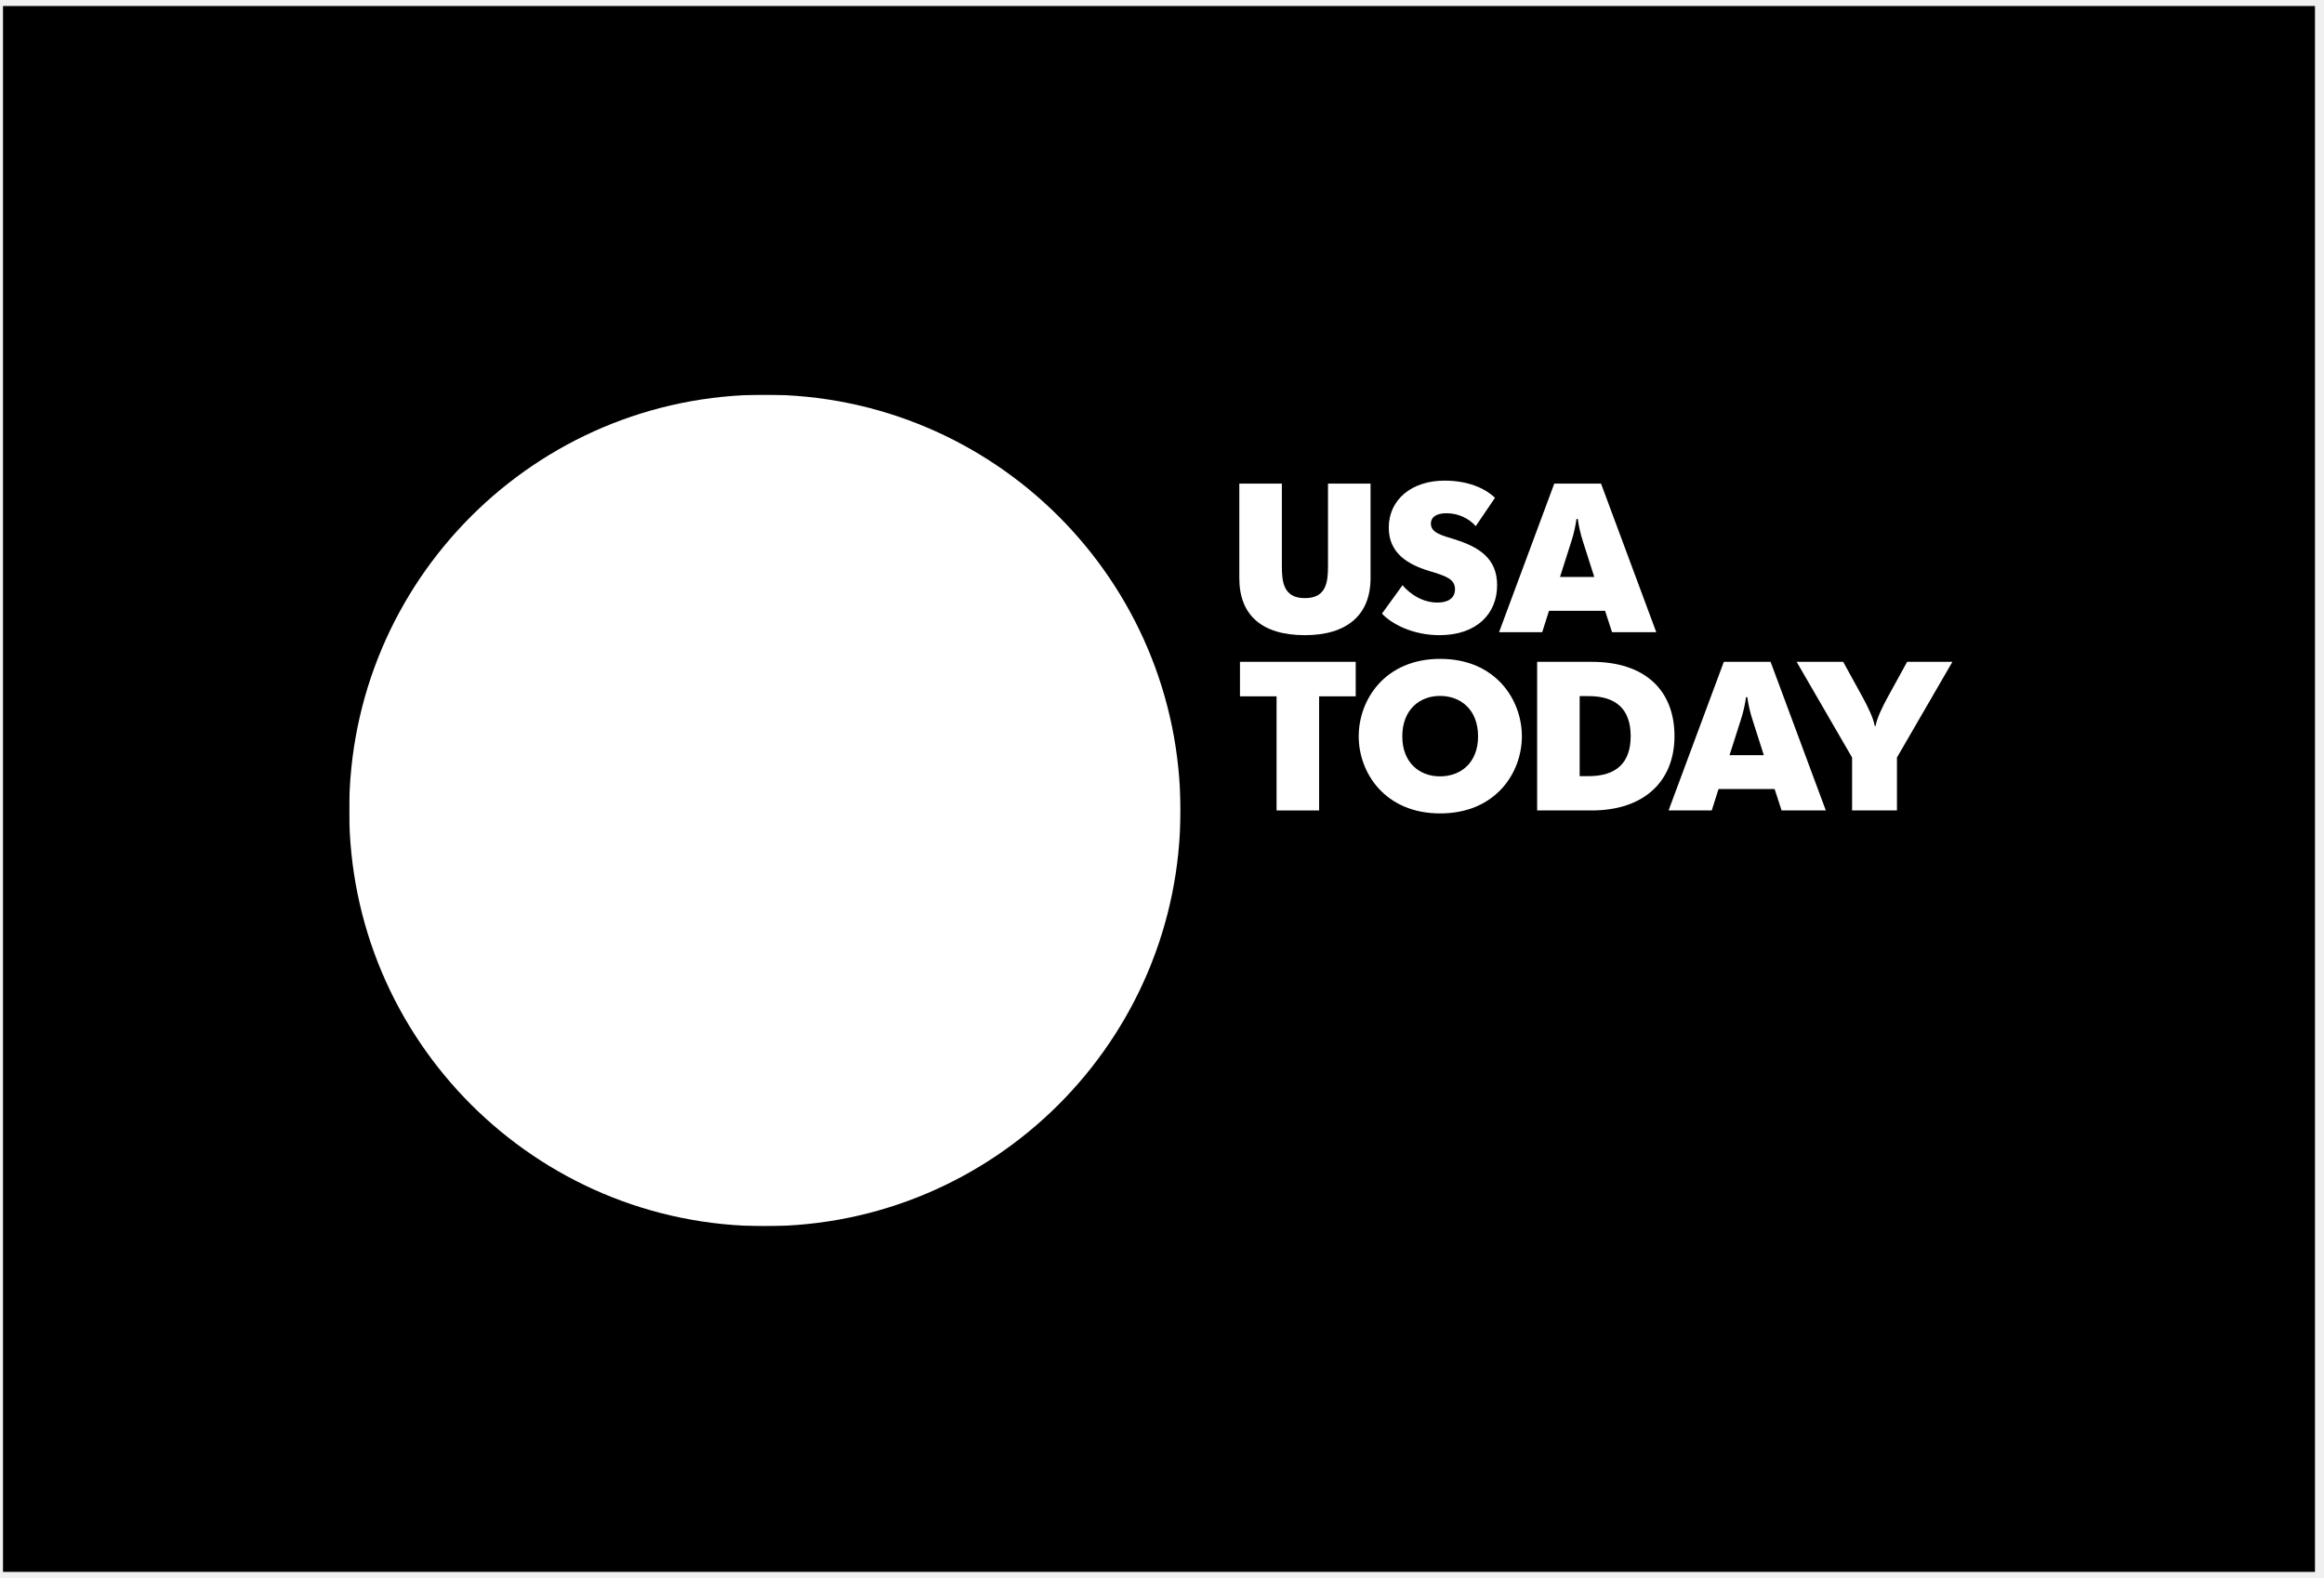
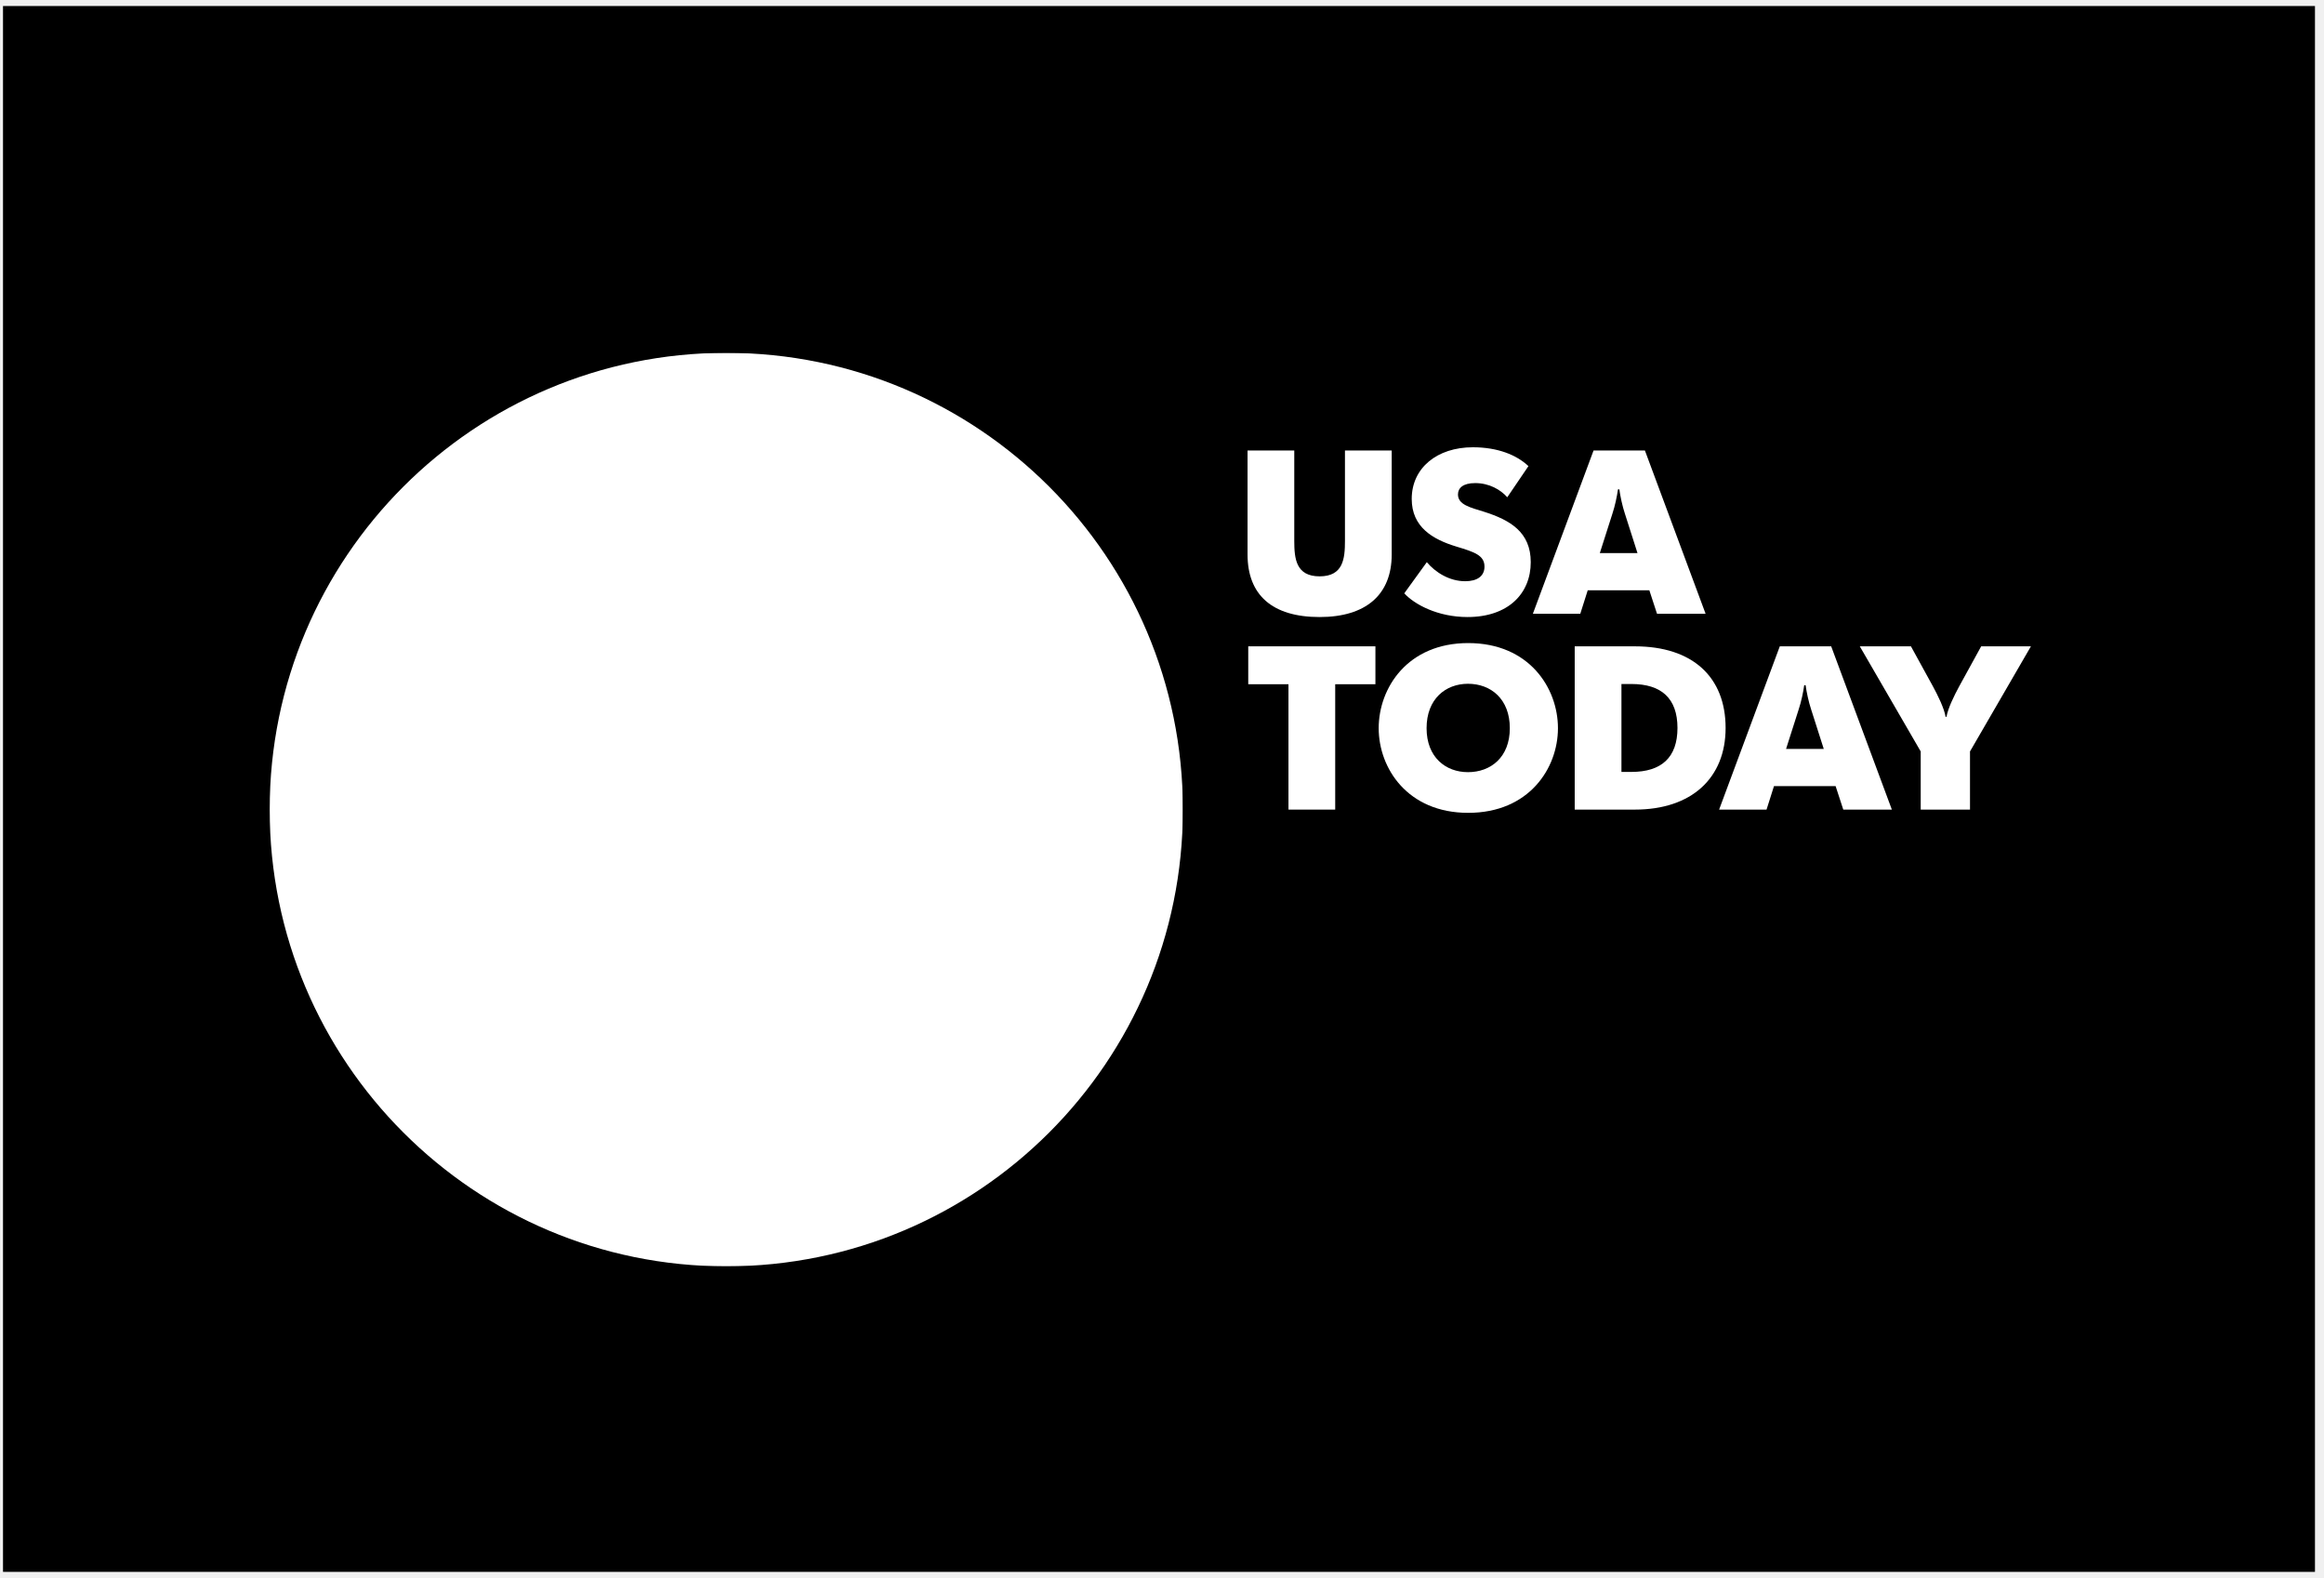
<svg xmlns="http://www.w3.org/2000/svg" xmlns:xlink="http://www.w3.org/1999/xlink" width="193px" height="131px" viewBox="0 0 193 131" version="1.1">
  <defs>
-     <polygon id="path-1" points="0 0.147 69.034 0.147 69.034 69.18 0 69.18" />
+     <polygon id="path-1" points="0 0.161 75.84 0.161 75.84 76 0 76" />
  </defs>
  <g id="Welcome" stroke="none" stroke-width="1" fill="none" fill-rule="evenodd">
-     <g id="About" transform="translate(-264, -6168)">
-       <g id="Group-35" transform="translate(264.25, 6168.5)">
-         <rect id="Rectangle-Copy-36" fill="#000000" x="0" y="0" width="192" height="130" />
-         <g id="Group-20" transform="translate(28.75, 32)">
-           <g id="Group-3" transform="translate(0, 0.120464)">
-             <mask id="mask-2" fill="white">
-               <use xlink:href="#path-1" />
-             </mask>
-             <g id="Clip-2" />
-             <path d="M69.034,34.664 C69.034,53.727 53.58,69.18 34.516,69.18 C15.454,69.18 -8.01311269e-05,53.727 -8.01311269e-05,34.664 C-8.01311269e-05,15.6 15.454,0.147 34.516,0.147 C53.58,0.147 69.034,15.6 69.034,34.664" id="Fill-1" fill="#FFFFFF" mask="url(#mask-2)" />
+     <g id="About" transform="translate(-263, -6172)">
+       <g id="USA_Today" transform="translate(263, 6172)">
+         <g id="Group-26" transform="translate(0.25, 0.5)">
+           <rect id="Rectangle-Copy-36" fill="#000000" fill-rule="nonzero" x="0" y="0" width="192" height="130" />
+           <g id="Group-20" transform="translate(22.14437, 28.5)">
+             <g id="Group-3" transform="translate(0, 0.132341)">
+               <g id="Fill-1-Clipped">
+                 <mask id="mask-2" fill="white">
+                   <use xlink:href="#path-1" />
+                 </mask>
+                 <g id="path-1" />
+                 <path d="M75.84,38.081 C75.84,59.023 58.862,76.001 37.919,76.001 C16.978,76.001 -8.80313788e-05,59.023 -8.80313788e-05,38.081 C-8.80313788e-05,17.138 16.978,0.161 37.919,0.161 C58.862,0.161 75.84,17.138 75.84,38.081" id="Fill-1" fill="#FFFFFF" fill-rule="nonzero" mask="url(#mask-2)" />
+               </g>
+             </g>
+             <path d="M81.21,17.034 L81.21,8.403 L85.09,8.403 L85.09,15.914 C85.09,17.401 85.245,18.849 87.195,18.849 C89.146,18.849 89.3,17.401 89.3,15.914 L89.3,8.403 L93.182,8.403 L93.182,17.034 C93.182,20.375 91.038,22.228 87.195,22.228 C83.237,22.228 81.21,20.375 81.21,17.034" id="Fill-4" fill="#FFFFFF" fill-rule="nonzero" />
+             <path d="M94.225,20.259 L96.098,17.672 C96.794,18.502 97.952,19.254 99.285,19.254 C100.288,19.254 100.887,18.83 100.887,18.038 C100.887,17.092 100.018,16.821 98.551,16.377 C96.581,15.779 94.844,14.756 94.844,12.419 C94.844,9.851 96.948,8.133 99.922,8.133 C101.988,8.133 103.552,8.77 104.537,9.697 L102.779,12.284 C102.22,11.647 101.273,11.107 100.114,11.107 C99.111,11.107 98.685,11.511 98.685,12.052 C98.685,12.902 99.71,13.133 100.83,13.481 C103.03,14.176 104.729,15.18 104.729,17.672 C104.729,20.278 102.857,22.228 99.478,22.228 C96.986,22.228 95.056,21.166 94.225,20.259" id="Fill-6" fill="#FFFFFF" fill-rule="nonzero" />
+             <path d="M109.944,8.403 L114.211,8.403 L119.25,21.957 L115.215,21.957 L114.578,20.008 L109.461,20.008 L108.843,21.957 L104.905,21.957 L109.944,8.403 L109.944,8.403 Z M113.593,16.918 L112.55,13.655 C112.338,13.018 112.165,12.206 112.087,11.627 L111.971,11.627 C111.894,12.206 111.72,13.018 111.508,13.655 L110.465,16.918 L113.593,16.918 Z" id="Fill-8" fill="#FFFFFF" fill-rule="nonzero" />
+             <polygon id="Fill-10" fill="#FFFFFF" fill-rule="nonzero" points="84.609 27.806 81.268 27.806 81.268 24.659 91.829 24.659 91.829 27.806 88.49 27.806 88.49 38.214 84.609 38.214" />
+             <path d="M92.101,31.456 C92.101,28.115 94.495,24.389 99.534,24.389 C104.594,24.389 106.988,28.115 106.988,31.456 C106.988,34.777 104.594,38.484 99.534,38.484 C94.495,38.484 92.101,34.777 92.101,31.456 M102.991,31.456 C102.991,29.023 101.408,27.768 99.516,27.768 C97.662,27.768 96.078,29.023 96.078,31.456 C96.078,33.869 97.662,35.106 99.516,35.106 C101.408,35.106 102.991,33.869 102.991,31.456" id="Fill-12" fill="#FFFFFF" fill-rule="nonzero" />
+             <path d="M108.38,24.66 L113.38,24.66 C118.169,24.66 120.911,27.208 120.911,31.436 C120.911,35.588 118.092,38.214 113.38,38.214 L108.38,38.214 L108.38,24.66 L108.38,24.66 Z M112.261,35.086 L113.092,35.086 C115.582,35.086 116.914,33.889 116.914,31.436 C116.914,28.984 115.582,27.787 113.092,27.787 L112.261,27.787 L112.261,35.086 Z" id="Fill-14" fill="#FFFFFF" fill-rule="nonzero" />
+             <path d="M125.412,24.659 L129.679,24.659 L134.718,38.214 L130.683,38.214 L130.046,36.264 L124.929,36.264 L124.311,38.214 L120.372,38.214 L125.412,24.659 L125.412,24.659 Z M129.062,33.175 L128.018,29.911 C127.806,29.274 127.633,28.463 127.555,27.884 L127.439,27.884 C127.362,28.463 127.188,29.274 126.976,29.911 L125.933,33.175 L129.062,33.175 Z" id="Fill-16" fill="#FFFFFF" fill-rule="nonzero" />
+             <path d="M137.114,33.387 L132.055,24.66 L136.303,24.66 L138.138,28 C138.524,28.714 139.065,29.795 139.18,30.51 L139.257,30.51 C139.374,29.795 139.914,28.714 140.3,28 L142.135,24.66 L146.266,24.66 L141.207,33.387 L141.207,38.214 L137.114,38.214 L137.114,33.387" id="Fill-18" fill="#FFFFFF" fill-rule="nonzero" />
          </g>
-           <path d="M73.921,15.505 L73.921,7.649 L77.454,7.649 L77.454,14.486 C77.454,15.839 77.595,17.157 79.37,17.157 C81.145,17.157 81.286,15.839 81.286,14.486 L81.286,7.649 L84.819,7.649 L84.819,15.505 C84.819,18.546 82.868,20.233 79.37,20.233 C75.767,20.233 73.921,18.546 73.921,15.505" id="Fill-4" fill="#FFFFFF" />
-           <path d="M85.769,18.441 L87.474,16.086 C88.107,16.841 89.162,17.526 90.374,17.526 C91.288,17.526 91.833,17.14 91.833,16.419 C91.833,15.558 91.042,15.312 89.706,14.908 C87.913,14.363 86.332,13.431 86.332,11.305 C86.332,8.967 88.248,7.403 90.955,7.403 C92.835,7.403 94.259,7.983 95.155,8.827 L93.555,11.182 C93.046,10.602 92.184,10.11 91.13,10.11 C90.216,10.11 89.829,10.478 89.829,10.971 C89.829,11.744 90.761,11.955 91.781,12.271 C93.784,12.904 95.33,13.818 95.33,16.086 C95.33,18.458 93.626,20.233 90.55,20.233 C88.282,20.233 86.525,19.267 85.769,18.441" id="Fill-6" fill="#FFFFFF" />
-           <path d="M100.077,7.649 L103.961,7.649 L108.548,19.987 L104.875,19.987 L104.296,18.212 L99.637,18.212 L99.075,19.987 L95.49,19.987 L100.077,7.649 L100.077,7.649 Z M103.399,15.4 L102.45,12.429 C102.257,11.85 102.099,11.111 102.028,10.584 L101.922,10.584 C101.852,11.111 101.693,11.85 101.501,12.429 L100.552,15.4 L103.399,15.4 Z" id="Fill-8" fill="#FFFFFF" />
-           <polygon id="Fill-10" fill="#FFFFFF" points="77.015 25.311 73.975 25.311 73.975 22.446 83.588 22.446 83.588 25.311 80.548 25.311 80.548 34.785 77.015 34.785" />
-           <path d="M83.836,28.633 C83.836,25.592 86.015,22.2 90.602,22.2 C95.207,22.2 97.387,25.592 97.387,28.633 C97.387,31.656 95.207,35.031 90.602,35.031 C86.015,35.031 83.836,31.656 83.836,28.633 M93.748,28.633 C93.748,26.418 92.308,25.276 90.585,25.276 C88.897,25.276 87.456,26.418 87.456,28.633 C87.456,30.83 88.897,31.955 90.585,31.955 C92.308,31.955 93.748,30.83 93.748,28.633" id="Fill-12" fill="#FFFFFF" />
-           <path d="M98.654,22.447 L103.205,22.447 C107.564,22.447 110.06,24.766 110.06,28.615 C110.06,32.394 107.494,34.784 103.205,34.784 L98.654,34.784 L98.654,22.447 L98.654,22.447 Z M102.186,31.937 L102.942,31.937 C105.209,31.937 106.422,30.848 106.422,28.615 C106.422,26.383 105.209,25.293 102.942,25.293 L102.186,25.293 L102.186,31.937 Z" id="Fill-14" fill="#FFFFFF" />
-           <path d="M114.157,22.446 L118.041,22.446 L122.628,34.784 L118.955,34.784 L118.376,33.009 L113.717,33.009 L113.155,34.784 L109.569,34.784 L114.157,22.446 L114.157,22.446 Z M117.479,30.198 L116.53,27.227 C116.336,26.647 116.178,25.909 116.108,25.382 L116.002,25.382 C115.932,25.909 115.773,26.647 115.581,27.227 L114.631,30.198 L117.479,30.198 Z" id="Fill-16" fill="#FFFFFF" />
-           <path d="M124.809,30.39 L120.204,22.447 L124.071,22.447 L125.741,25.487 C126.092,26.137 126.585,27.121 126.69,27.772 L126.76,27.772 C126.866,27.121 127.358,26.137 127.709,25.487 L129.379,22.447 L133.14,22.447 L128.535,30.39 L128.535,34.785 L124.809,34.785 L124.809,30.39" id="Fill-18" fill="#FFFFFF" />
        </g>
      </g>
    </g>
  </g>
</svg>
